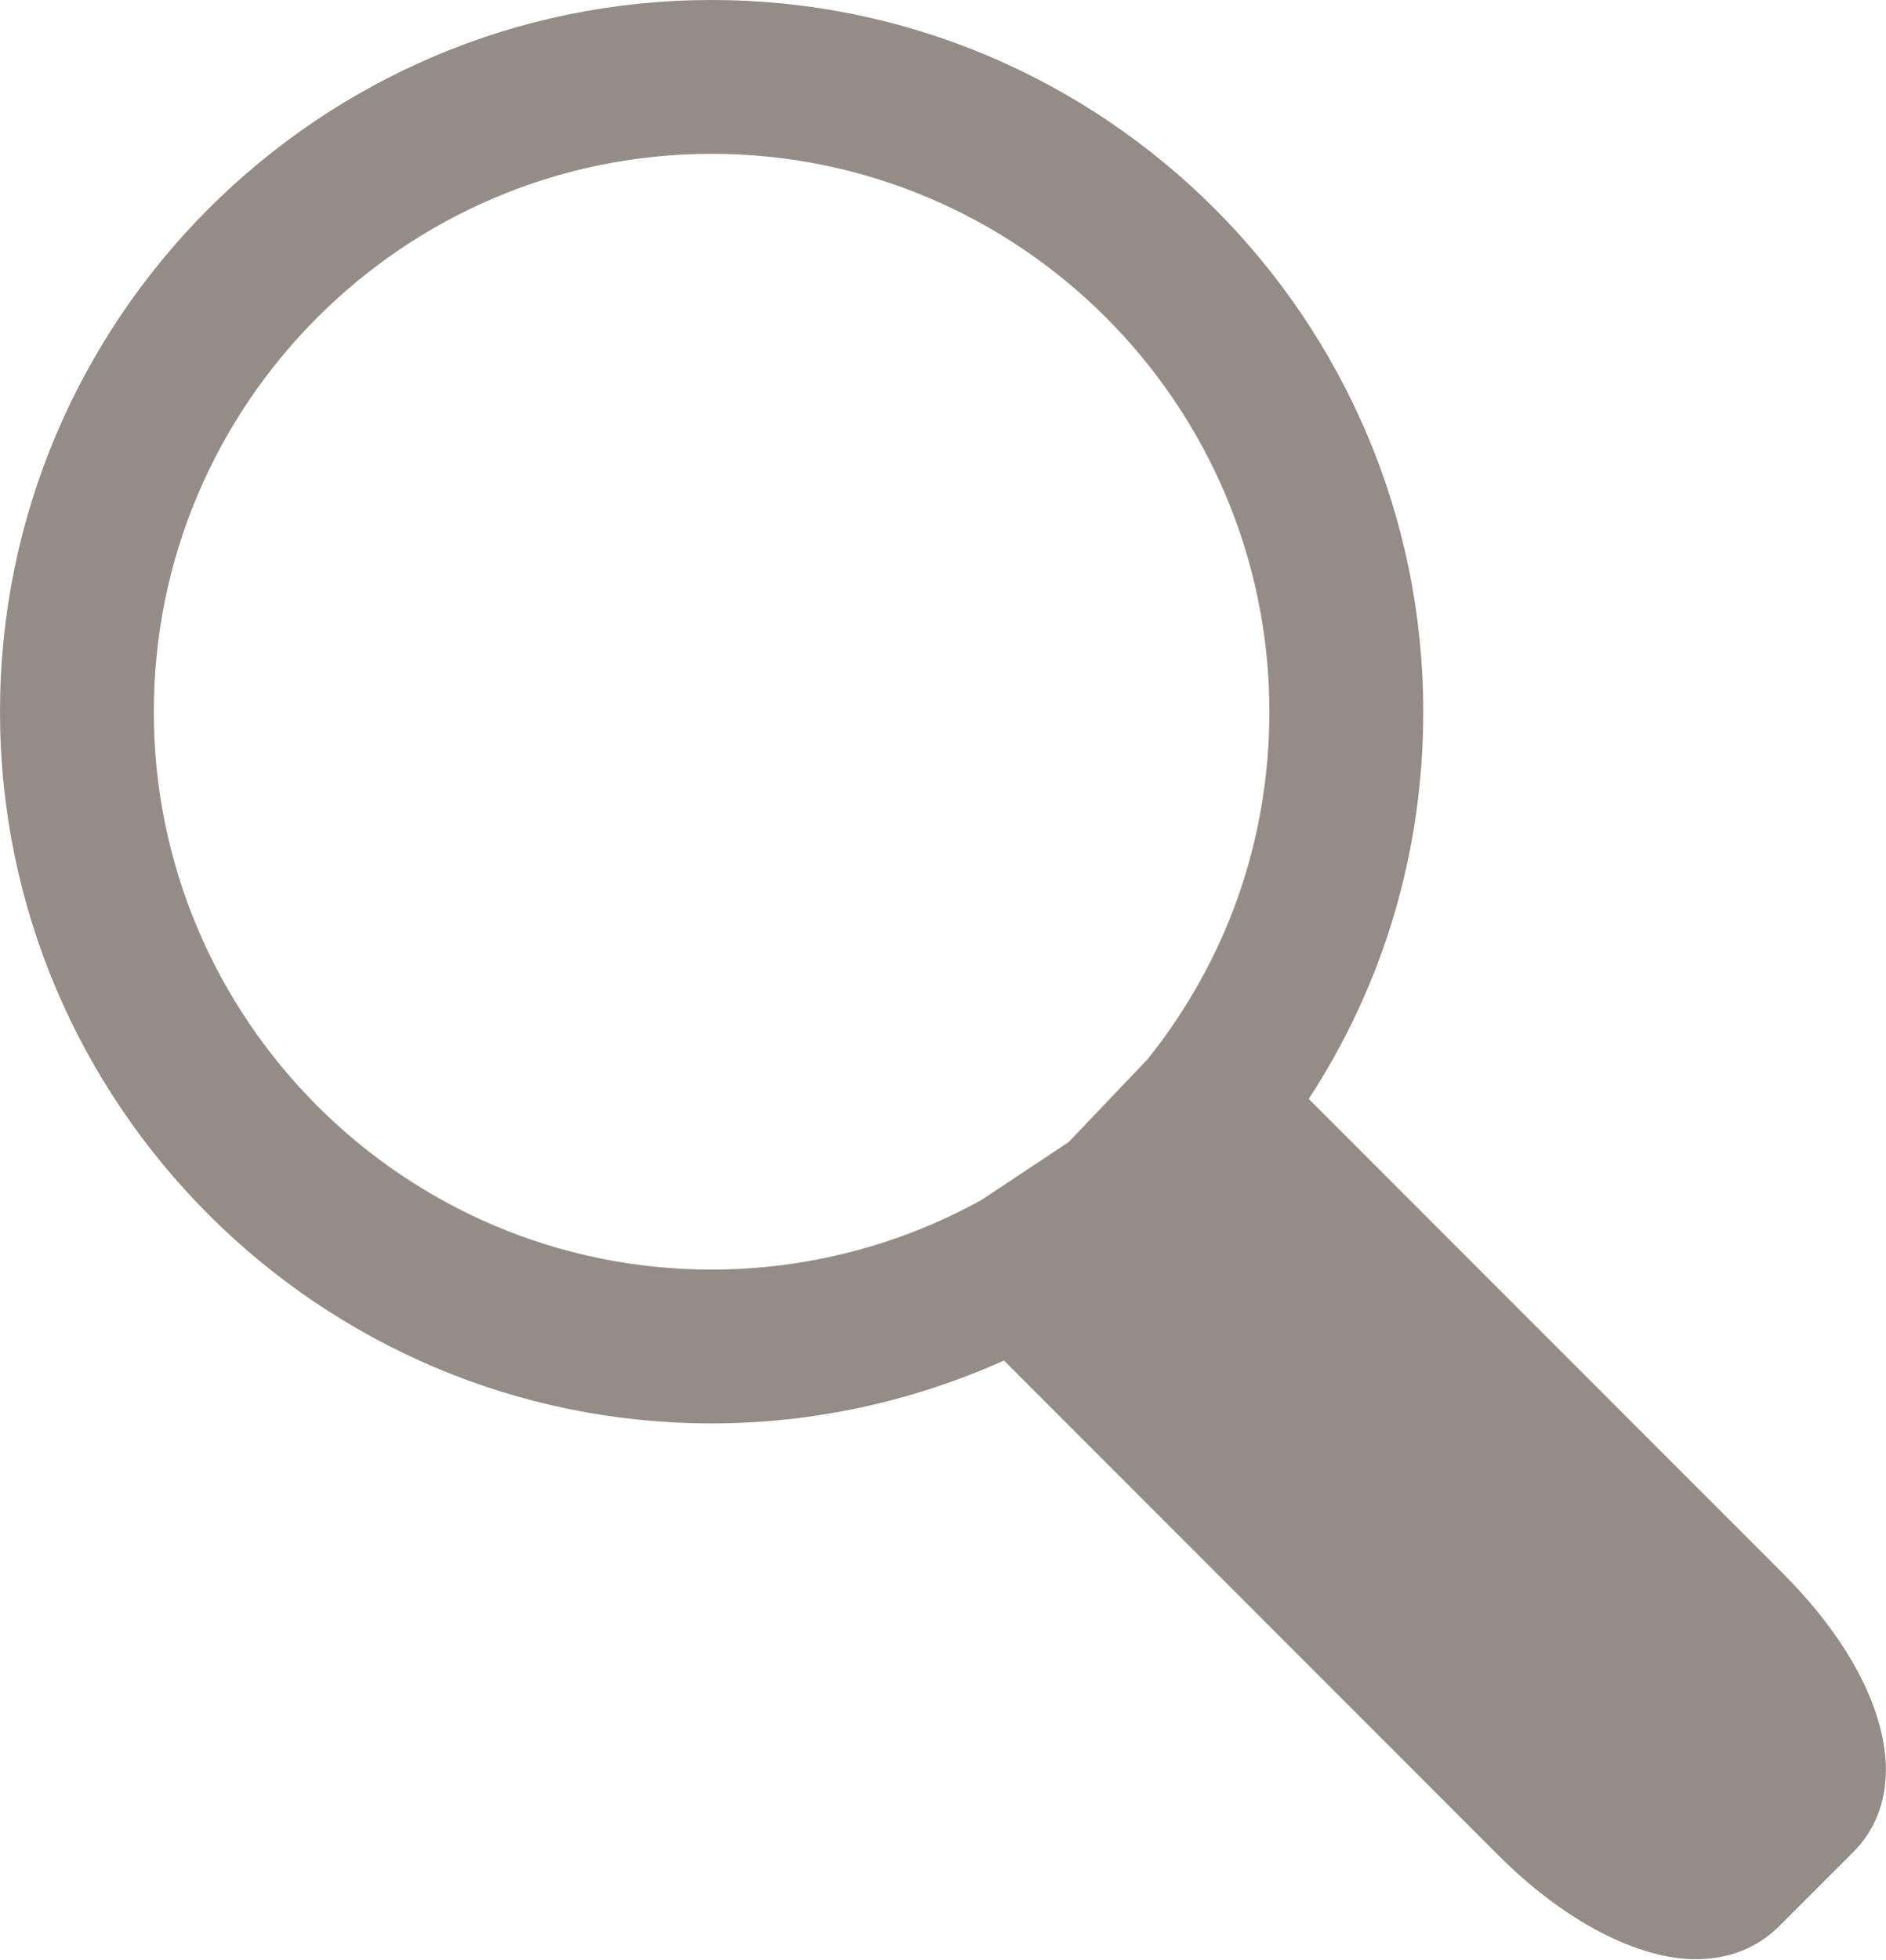
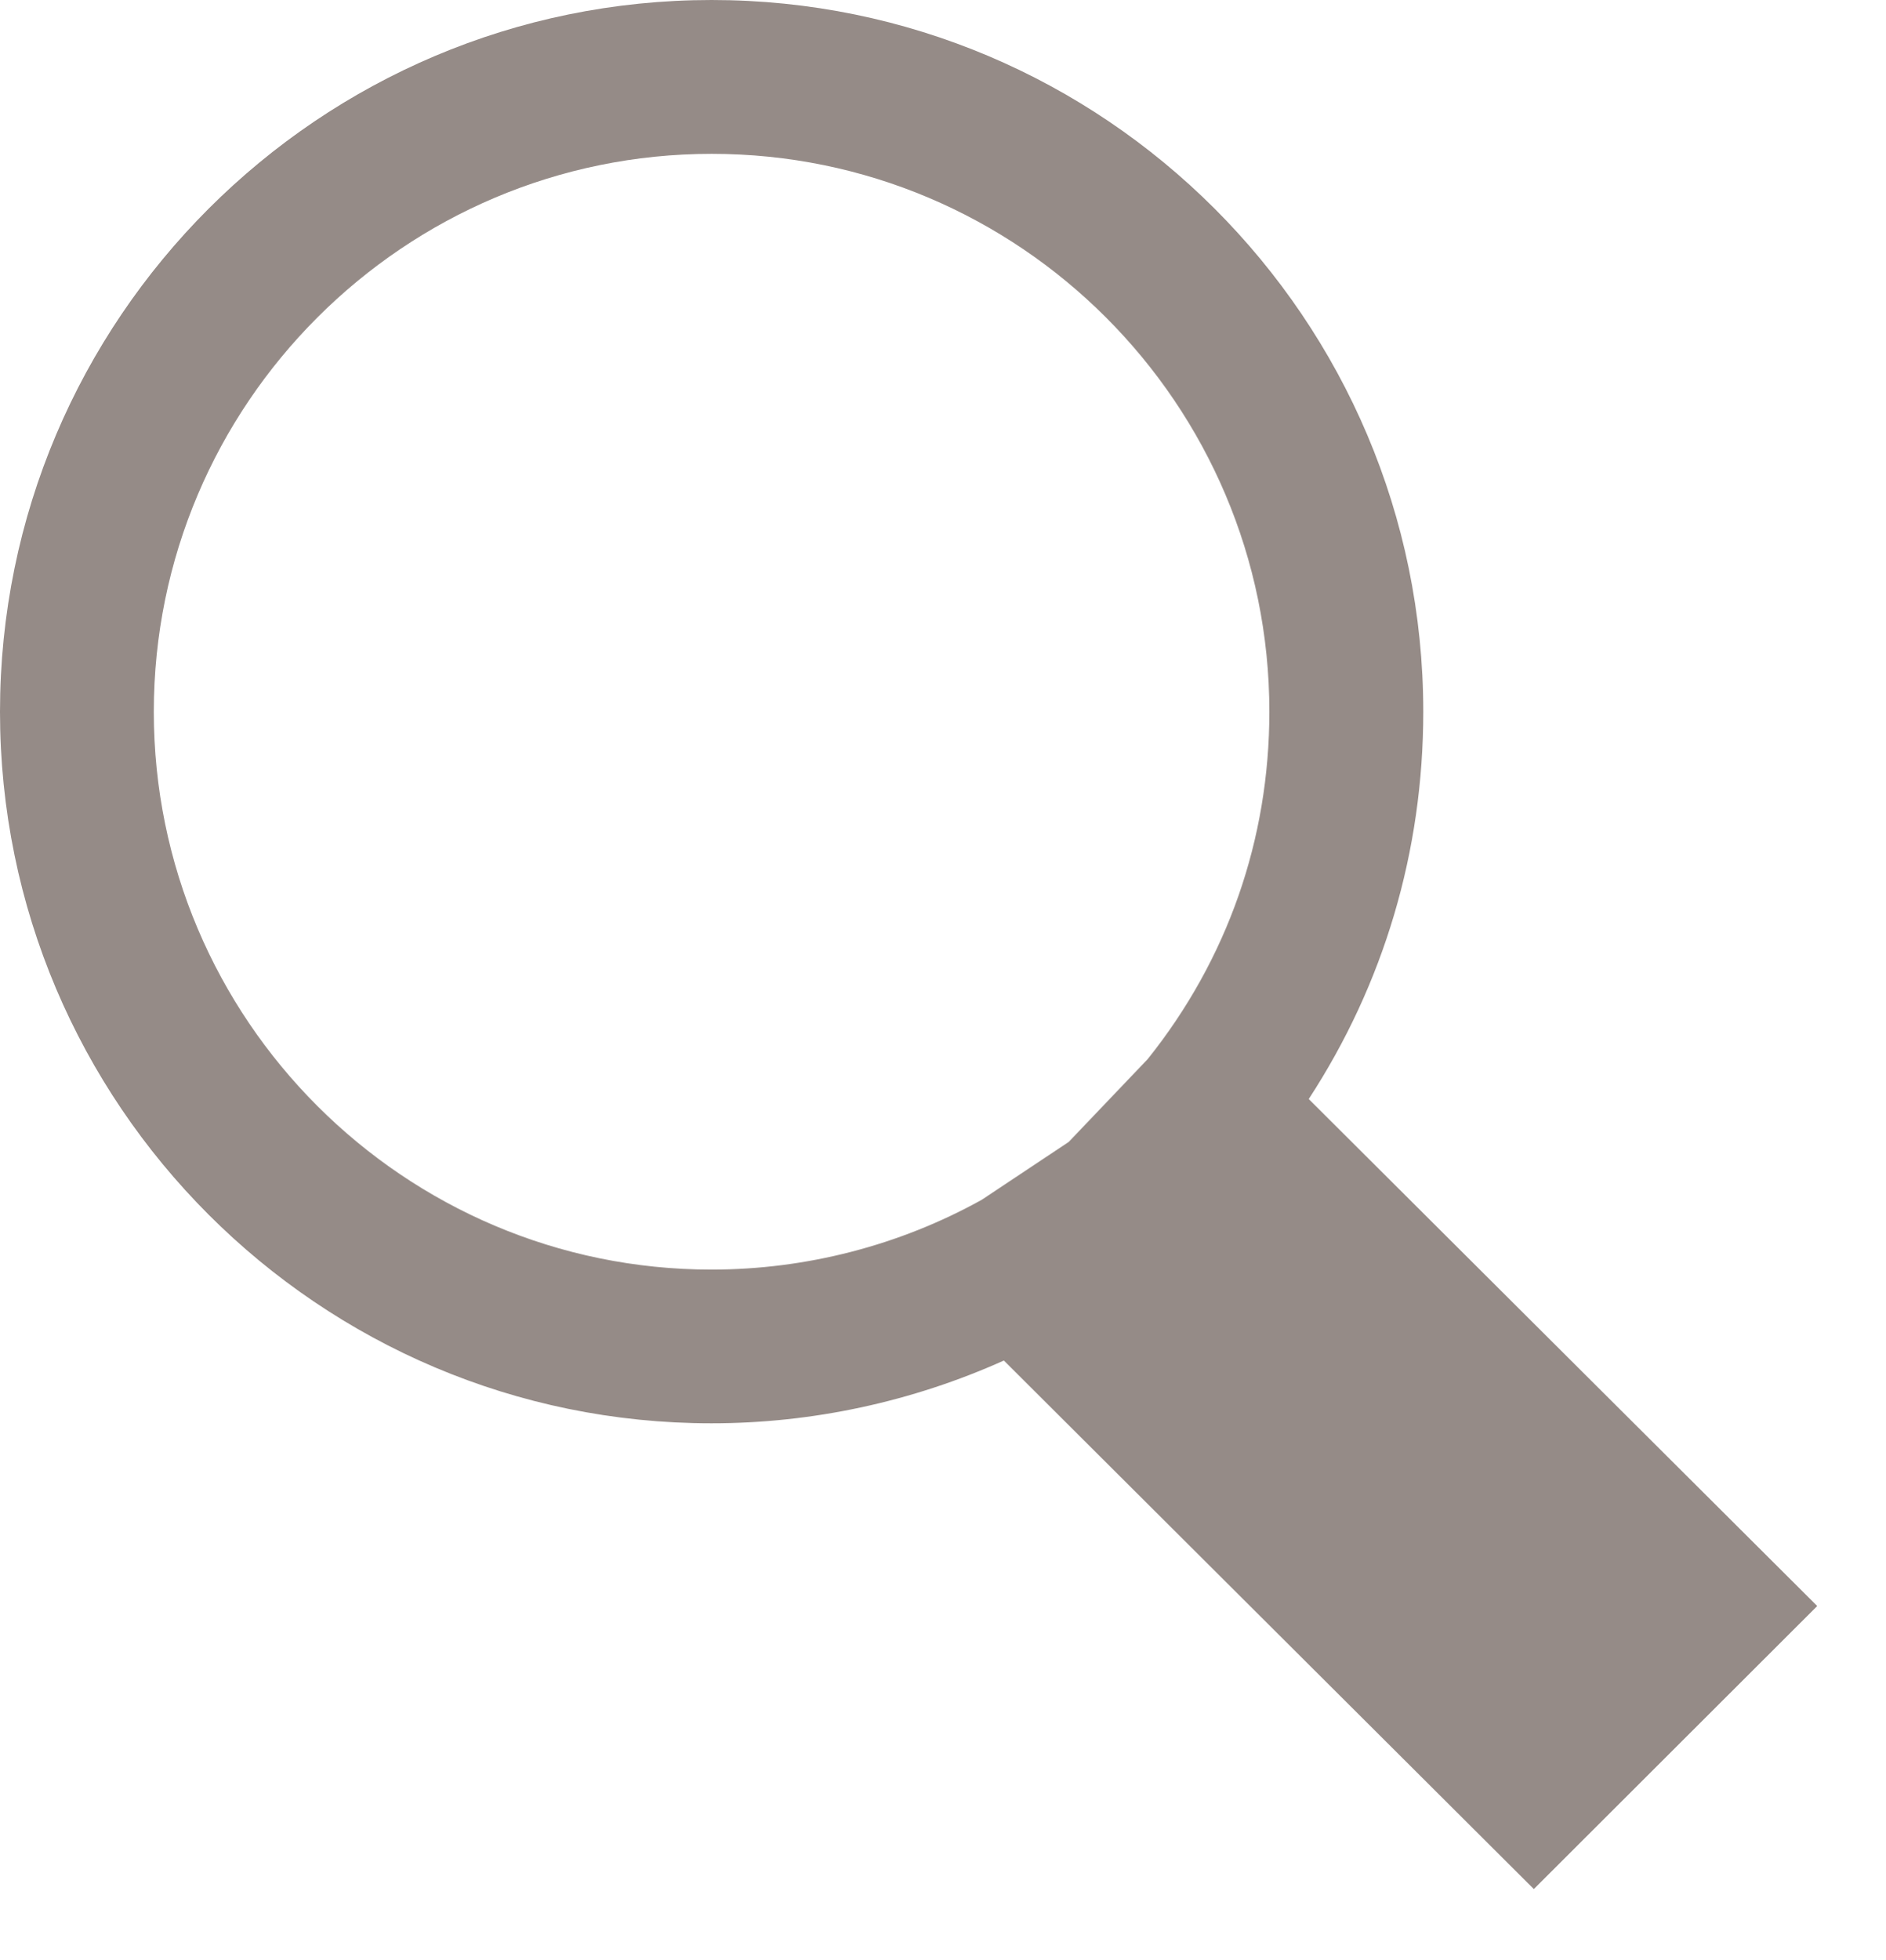
<svg xmlns="http://www.w3.org/2000/svg" version="1.1" id="Ebene_1" x="0px" y="0px" width="18.146px" height="18.85px" viewBox="0 0 18.146 18.85" enable-background="new 0 0 18.146 18.85" xml:space="preserve">
  <g>
-     <path fill="#958B87" d="M11.045,10.189c0.766-0.959,1.17-2.115,1.17-3.342c0-2.961-2.408-5.367-5.367-5.367S1.48,3.887,1.48,6.848   c0,2.959,2.408,5.367,5.367,5.367c0.91,0,1.809-0.232,2.601-0.672l0.836-0.555L11.045,10.189z M16.319,18.85L16.319,18.85   c-0.563,0-1.271-0.371-1.892-0.992L9.661,13.09c-0.881,0.396-1.843,0.605-2.813,0.605C3.072,13.695,0,10.623,0,6.848   C0,3.07,3.072,0,6.848,0c3.776,0,6.848,3.07,6.848,6.848c0,1.342-0.379,2.617-1.102,3.725l4.559,4.561   c1.006,1.006,1.279,2.086,0.68,2.686l-0.719,0.719C16.971,18.68,16.717,18.85,16.319,18.85" />
+     <path fill="#958B87" d="M11.045,10.189c0.767-0.959,1.17-2.114,1.17-3.342c0-2.961-2.407-5.367-5.366-5.367S1.48,3.887,1.48,6.848   c0,2.959,2.408,5.367,5.367,5.367c0.909,0,1.809-0.232,2.601-0.672l0.836-0.556L11.045,10.189z M14.76,18.175l-5.1-5.085   c-0.881,0.396-1.843,0.604-2.813,0.604C3.072,13.695,0,10.623,0,6.848C0,3.07,3.072,0,6.848,0c3.775,0,6.848,3.069,6.848,6.848   c0,1.342-0.379,2.617-1.102,3.726l4.893,4.878L14.76,18.175z" />
  </g>
</svg>
